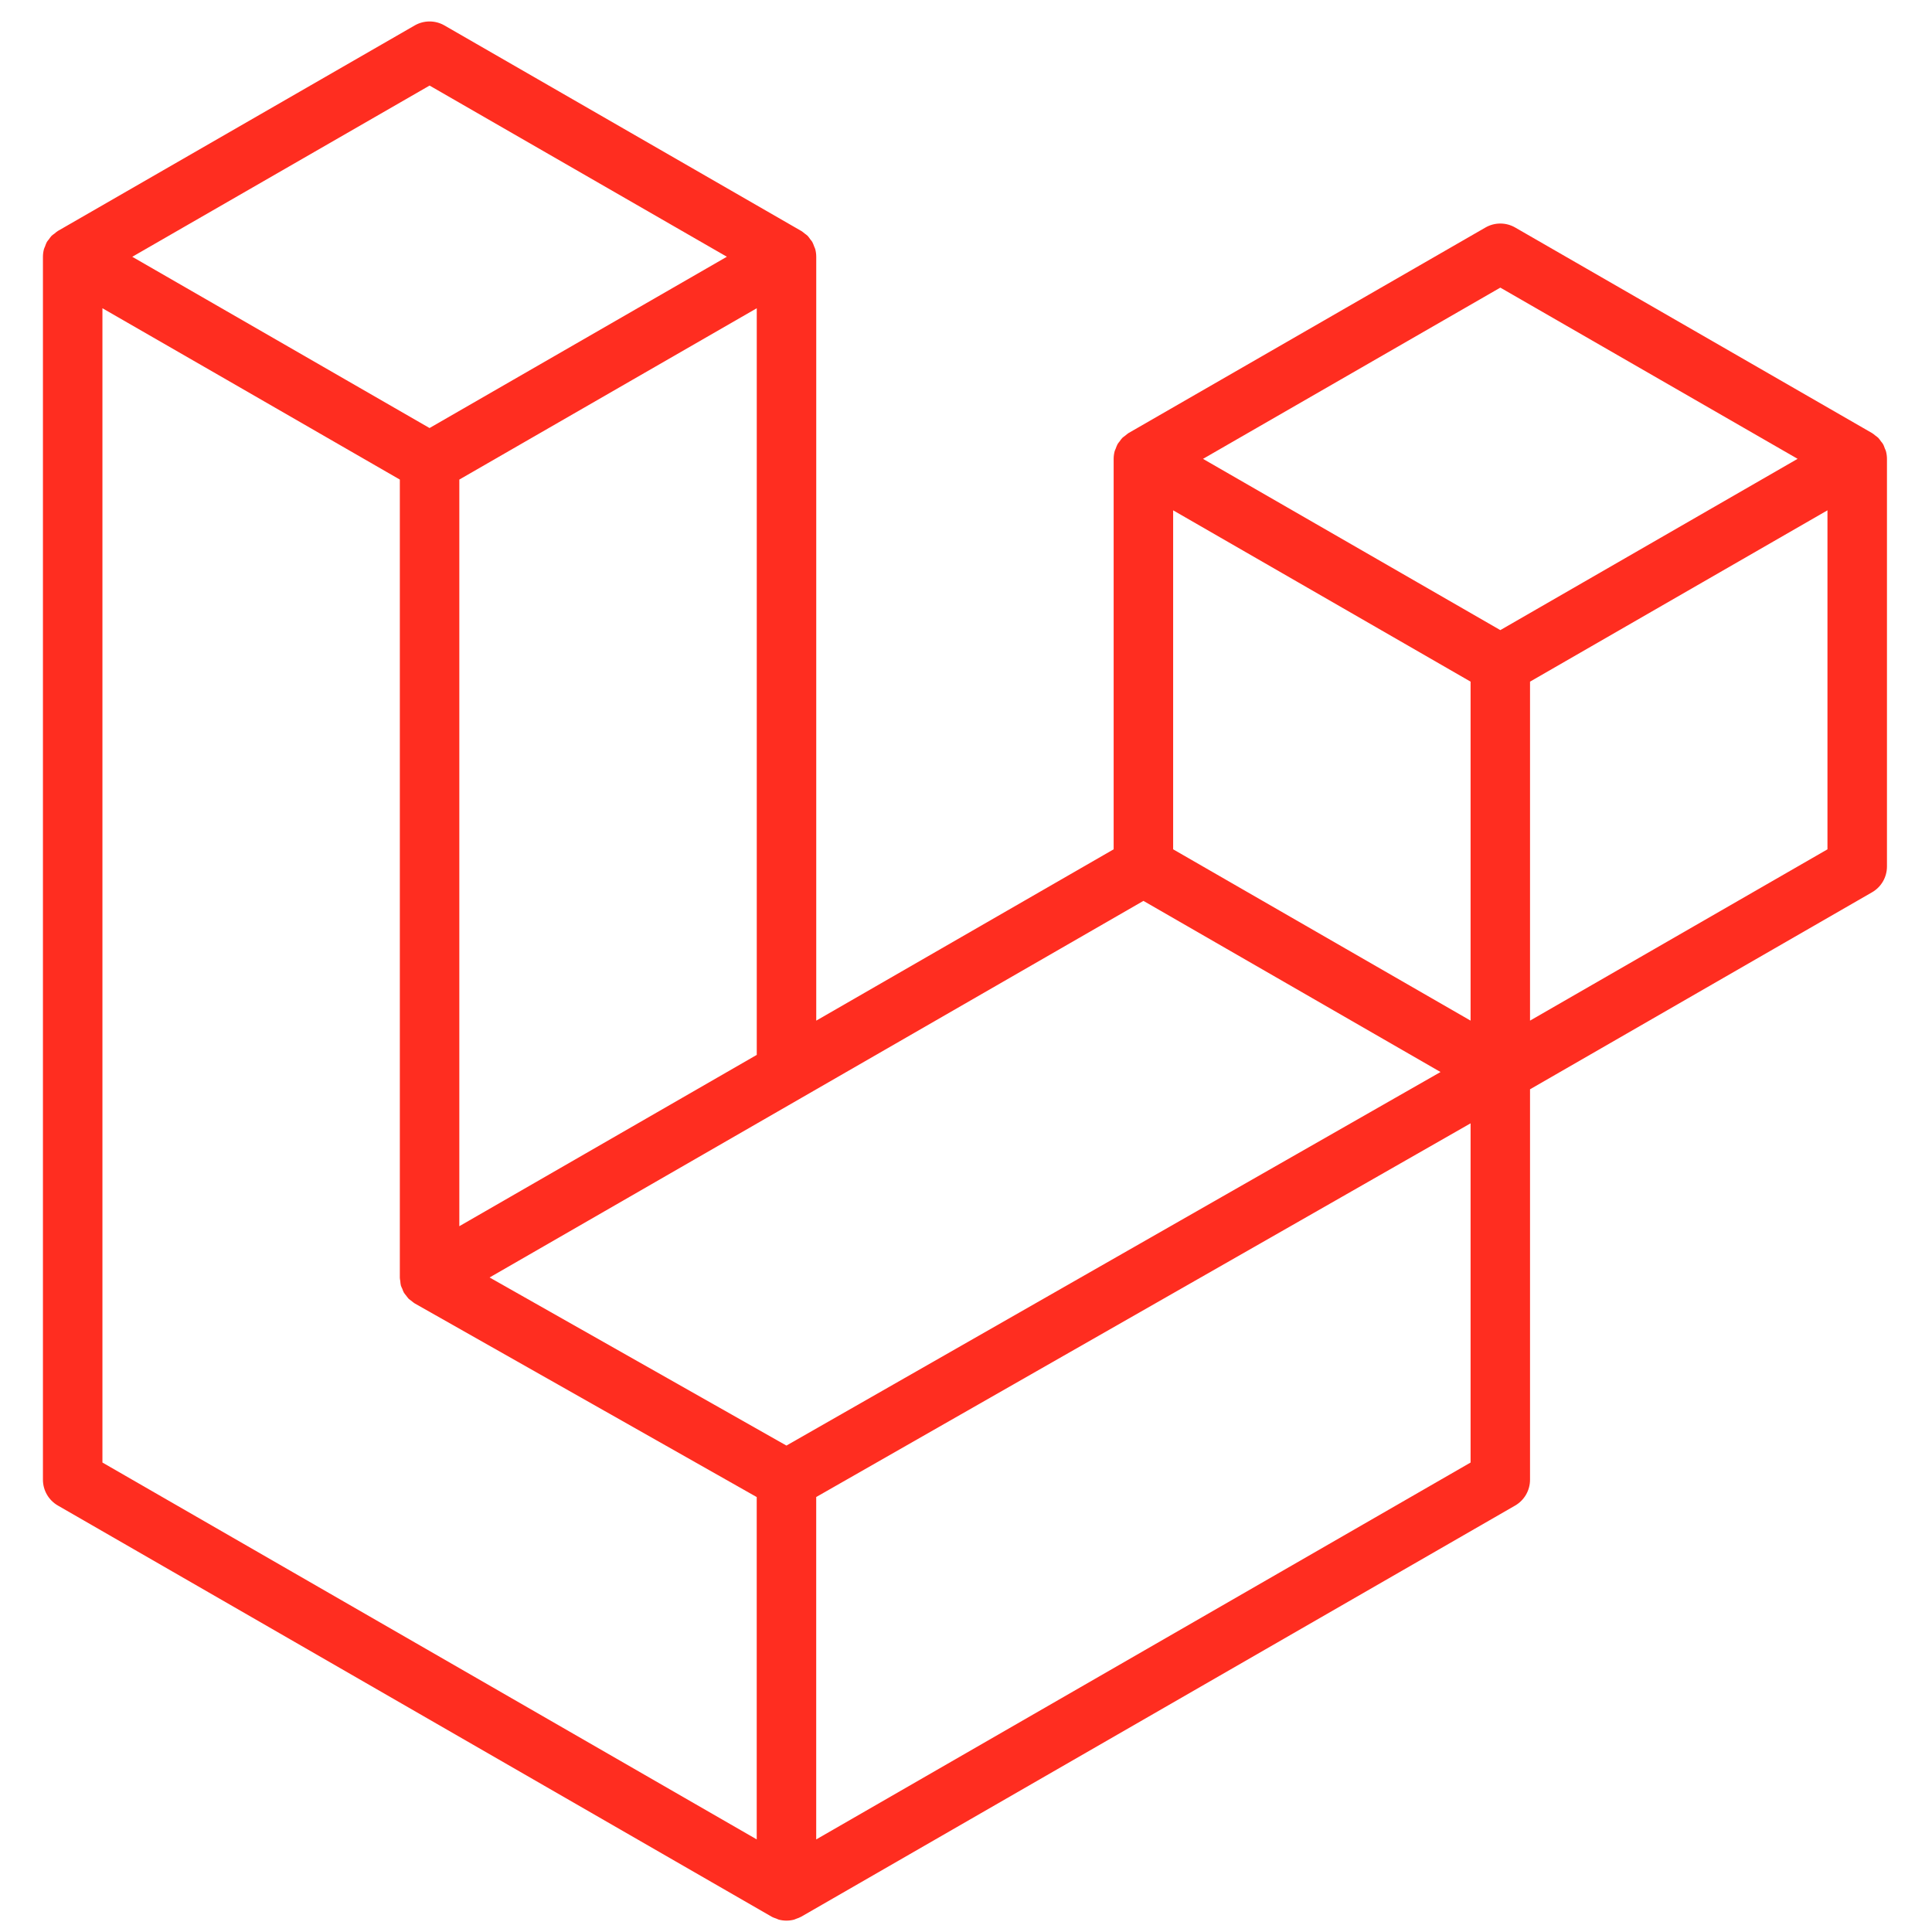
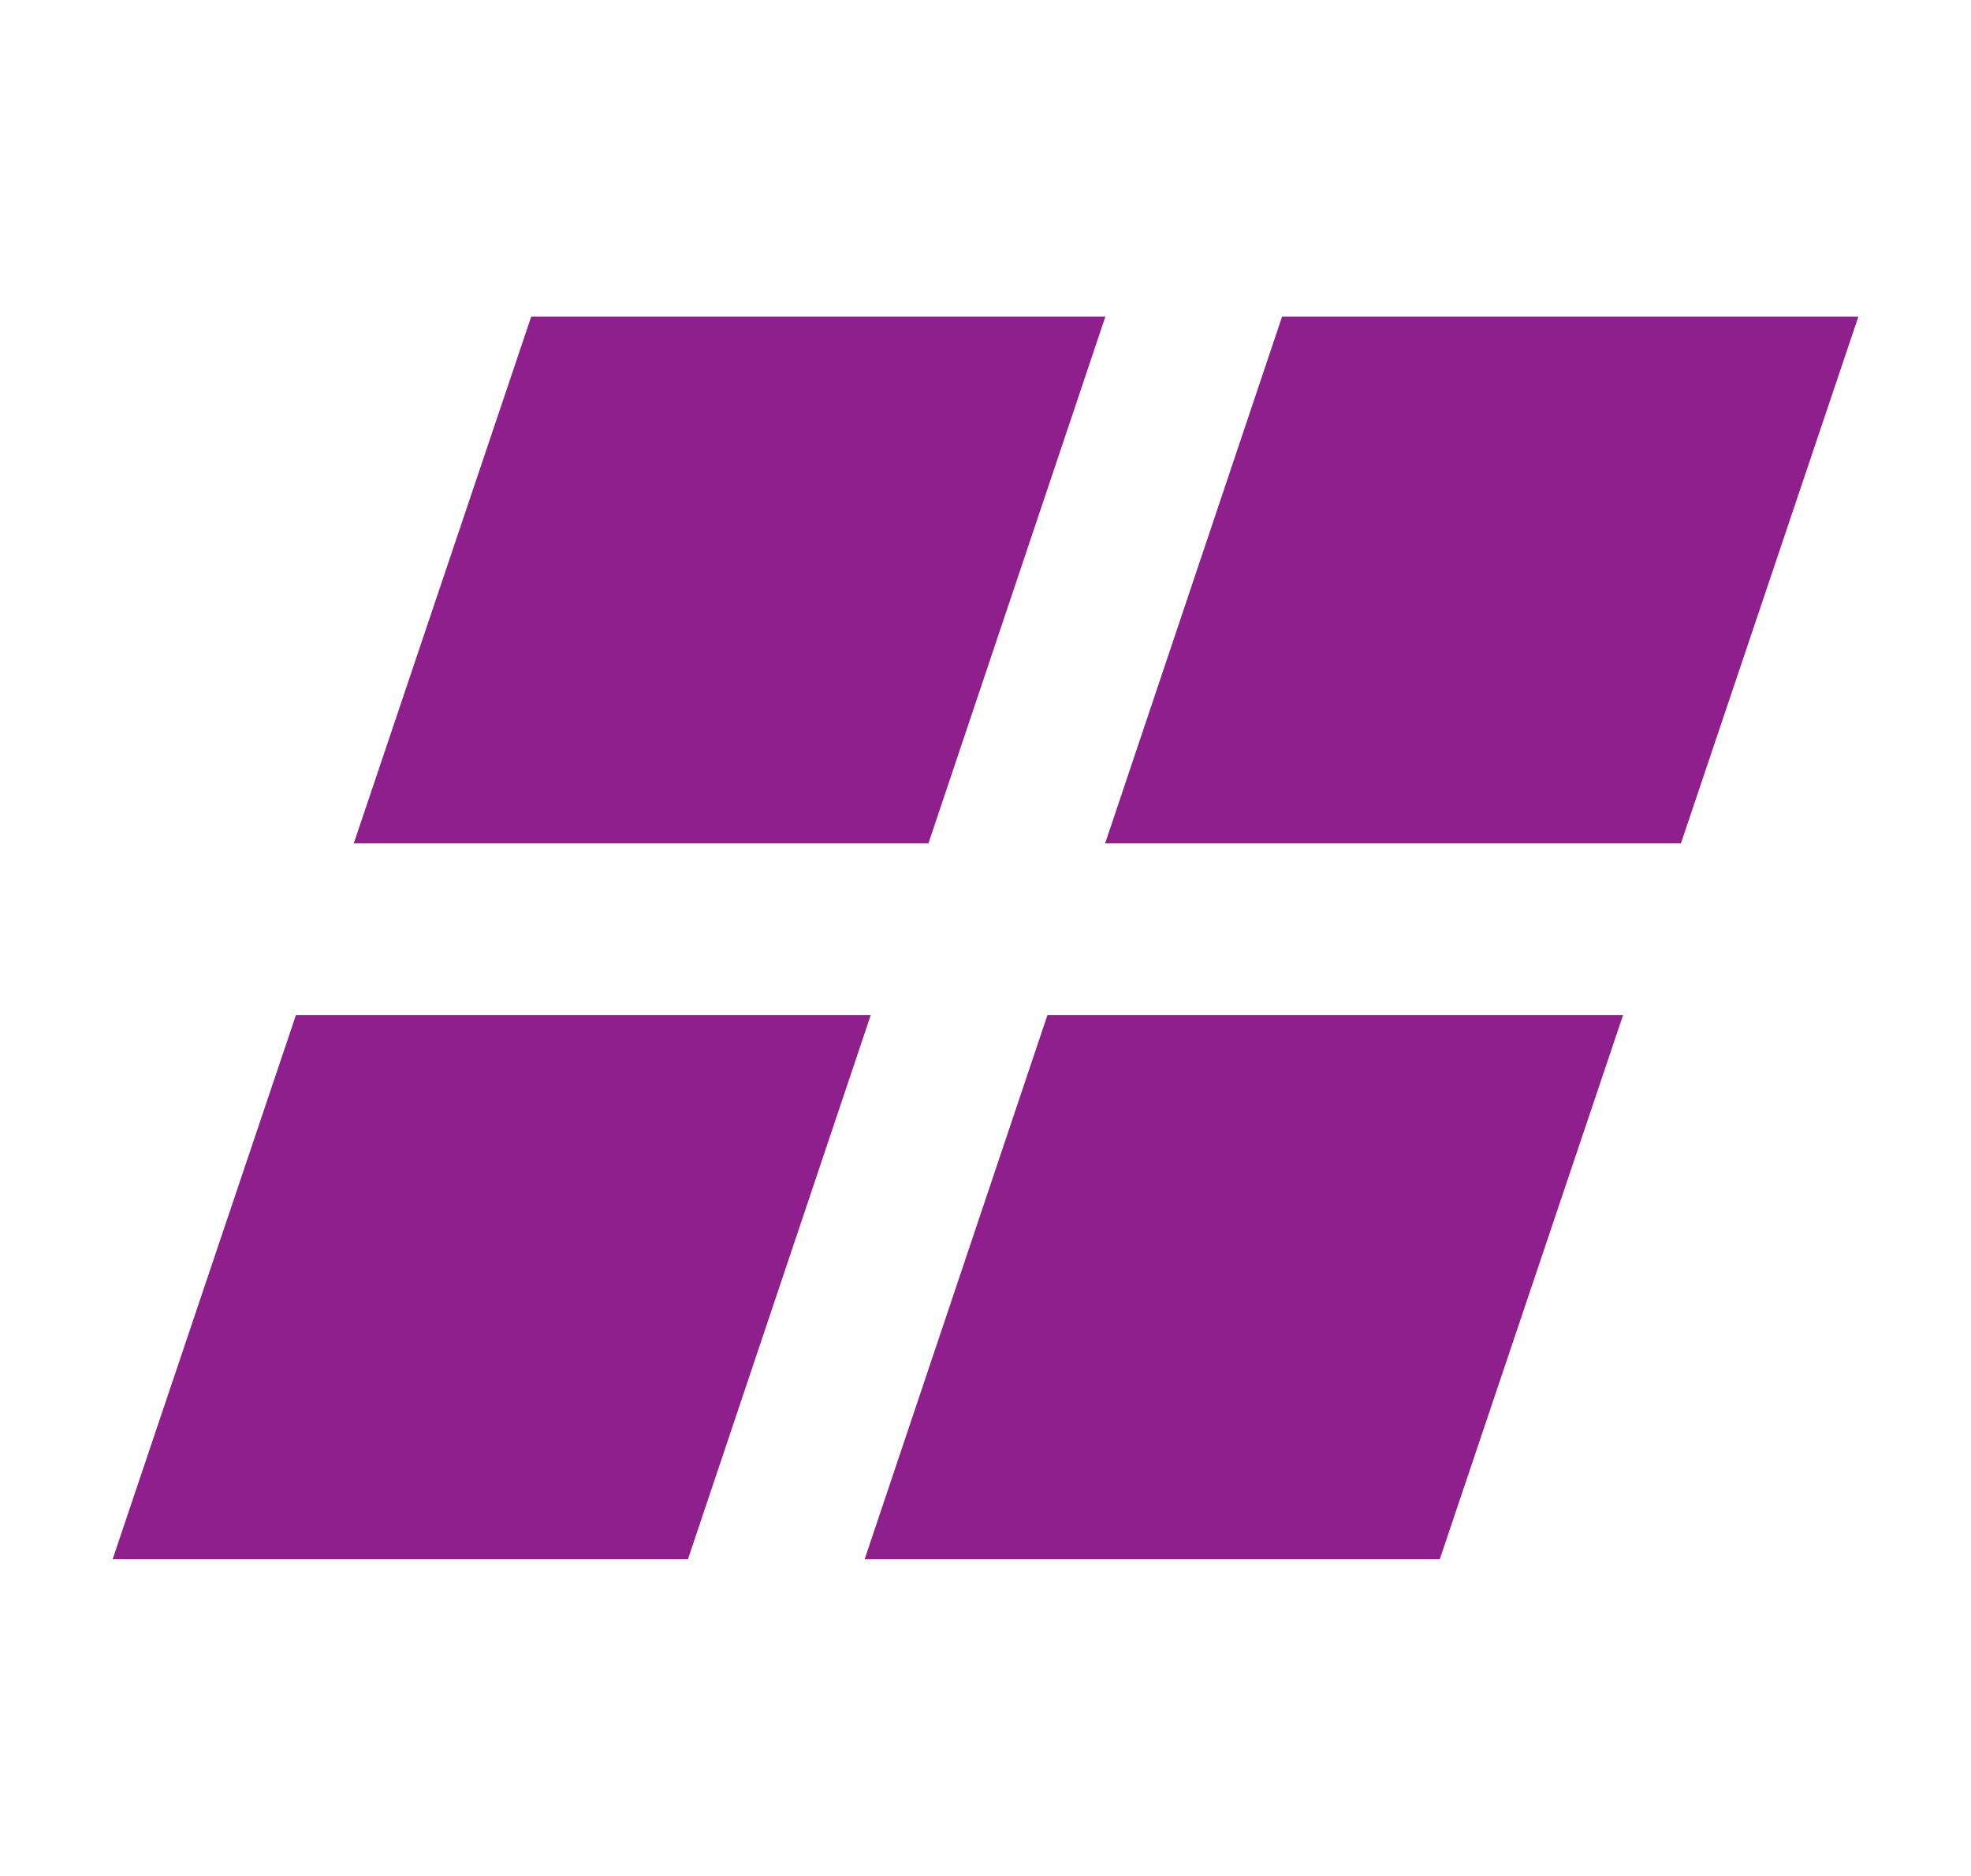
- <svg xmlns="http://www.w3.org/2000/svg" width="166" height="166" viewBox="0 0 166 166" fill="none">
-   <path fill-rule="evenodd" clip-rule="evenodd" d="M162.041 38.759C162.099 38.977 162.129 39.201 162.13 39.426V74.452C162.13 74.902 162.011 75.344 161.786 75.733C161.561 76.122 161.237 76.444 160.847 76.668L131.462 93.594V127.141C131.462 128.054 130.977 128.897 130.186 129.357L68.847 164.683C68.707 164.763 68.554 164.814 68.401 164.868C68.343 164.887 68.289 164.922 68.228 164.938C67.8 165.051 67.349 165.051 66.92 164.938C66.85 164.919 66.786 164.881 66.719 164.855C66.579 164.804 66.432 164.76 66.298 164.683L4.972 129.357C4.583 129.133 4.259 128.81 4.034 128.421C3.808 128.032 3.69 127.591 3.689 127.141L3.689 22.063C3.689 21.834 3.721 21.61 3.779 21.393C3.798 21.32 3.843 21.253 3.868 21.179C3.916 21.045 3.961 20.908 4.031 20.783C4.079 20.7 4.149 20.633 4.206 20.557C4.28 20.454 4.347 20.349 4.433 20.26C4.506 20.186 4.602 20.132 4.685 20.068C4.778 19.992 4.861 19.909 4.966 19.848L35.633 2.185C36.022 1.961 36.462 1.844 36.91 1.844C37.358 1.844 37.798 1.961 38.186 2.185L68.851 19.848H68.857C68.959 19.912 69.045 19.992 69.138 20.065C69.221 20.129 69.313 20.186 69.387 20.257C69.476 20.349 69.54 20.454 69.616 20.557C69.671 20.633 69.744 20.7 69.789 20.783C69.862 20.911 69.904 21.045 69.955 21.179C69.98 21.253 70.025 21.32 70.044 21.396C70.103 21.614 70.133 21.838 70.133 22.063V87.694L95.686 72.974V39.423C95.686 39.2 95.718 38.973 95.775 38.759C95.798 38.683 95.839 38.615 95.865 38.542C95.916 38.408 95.96 38.271 96.031 38.146C96.079 38.063 96.149 37.996 96.203 37.92C96.279 37.818 96.343 37.712 96.433 37.623C96.506 37.549 96.599 37.495 96.681 37.431C96.777 37.355 96.86 37.272 96.962 37.211L127.633 19.548C128.021 19.324 128.461 19.206 128.91 19.206C129.358 19.206 129.798 19.324 130.186 19.548L160.85 37.211C160.959 37.275 161.042 37.355 161.137 37.428C161.217 37.492 161.31 37.549 161.383 37.62C161.473 37.712 161.536 37.818 161.613 37.92C161.67 37.996 161.741 38.063 161.785 38.146C161.859 38.271 161.9 38.408 161.951 38.542C161.98 38.615 162.021 38.683 162.041 38.759ZM157.018 72.974V43.848L146.287 50.028L131.462 58.568V87.694L157.021 72.974H157.018ZM126.354 125.663V96.518L111.771 104.85L70.13 128.626V158.046L126.354 125.663ZM8.801 26.485V125.663L65.018 158.043V128.629L35.649 112L35.64 111.994L35.627 111.988C35.528 111.93 35.445 111.847 35.353 111.777C35.273 111.713 35.18 111.662 35.11 111.592L35.104 111.582C35.021 111.502 34.963 111.403 34.893 111.314C34.829 111.228 34.753 111.154 34.702 111.065L34.699 111.055C34.641 110.96 34.606 110.845 34.565 110.736C34.523 110.64 34.469 110.551 34.443 110.449C34.411 110.328 34.405 110.197 34.392 110.072C34.379 109.976 34.354 109.881 34.354 109.785V109.778V41.205L19.532 32.662L8.801 26.485ZM36.913 7.35L11.364 22.063L36.907 36.777L62.453 22.06L36.907 7.35H36.913ZM50.2 99.174L65.022 90.637V26.485L54.291 32.665L39.466 41.205V105.357L50.2 99.174ZM128.91 24.713L103.363 39.426L128.91 54.14L154.453 39.423L128.91 24.713ZM126.354 58.568L111.529 50.028L100.798 43.848V72.974L115.619 81.511L126.354 87.694V58.568ZM67.571 124.205L105.042 102.803L123.772 92.109L98.245 77.405L68.854 94.334L42.066 109.762L67.571 124.205Z" fill="#FF2D20" />
+ <svg xmlns="http://www.w3.org/2000/svg" xml:space="preserve" shape-rendering="geometricPrecision" text-rendering="geometricPrecision" image-rendering="optimizeQuality" fill-rule="evenodd" clip-rule="evenodd" viewBox="0 0 1660.07 1579.62">
+   <g id="Layer_x0020_1">
+     <path fill="#8F1F8D" d="M447.41 266.65l483.58 0 -149 443.46 -484 0 149.42 -443.46zm632.4 0l485.39 0 -149.42 443.46 -484.97 0 149 -443.46zm287.25 588.05l-154.41 458.27 -484.4 0 153.97 -458.27 484.84 0zm-787.63 458.27l-484.57 0 154.41 -458.27 484.13 0 -153.97 458.27z" />
+     <rect fill="none" width="1660.06" height="1579.62" />
+   </g>
</svg>
